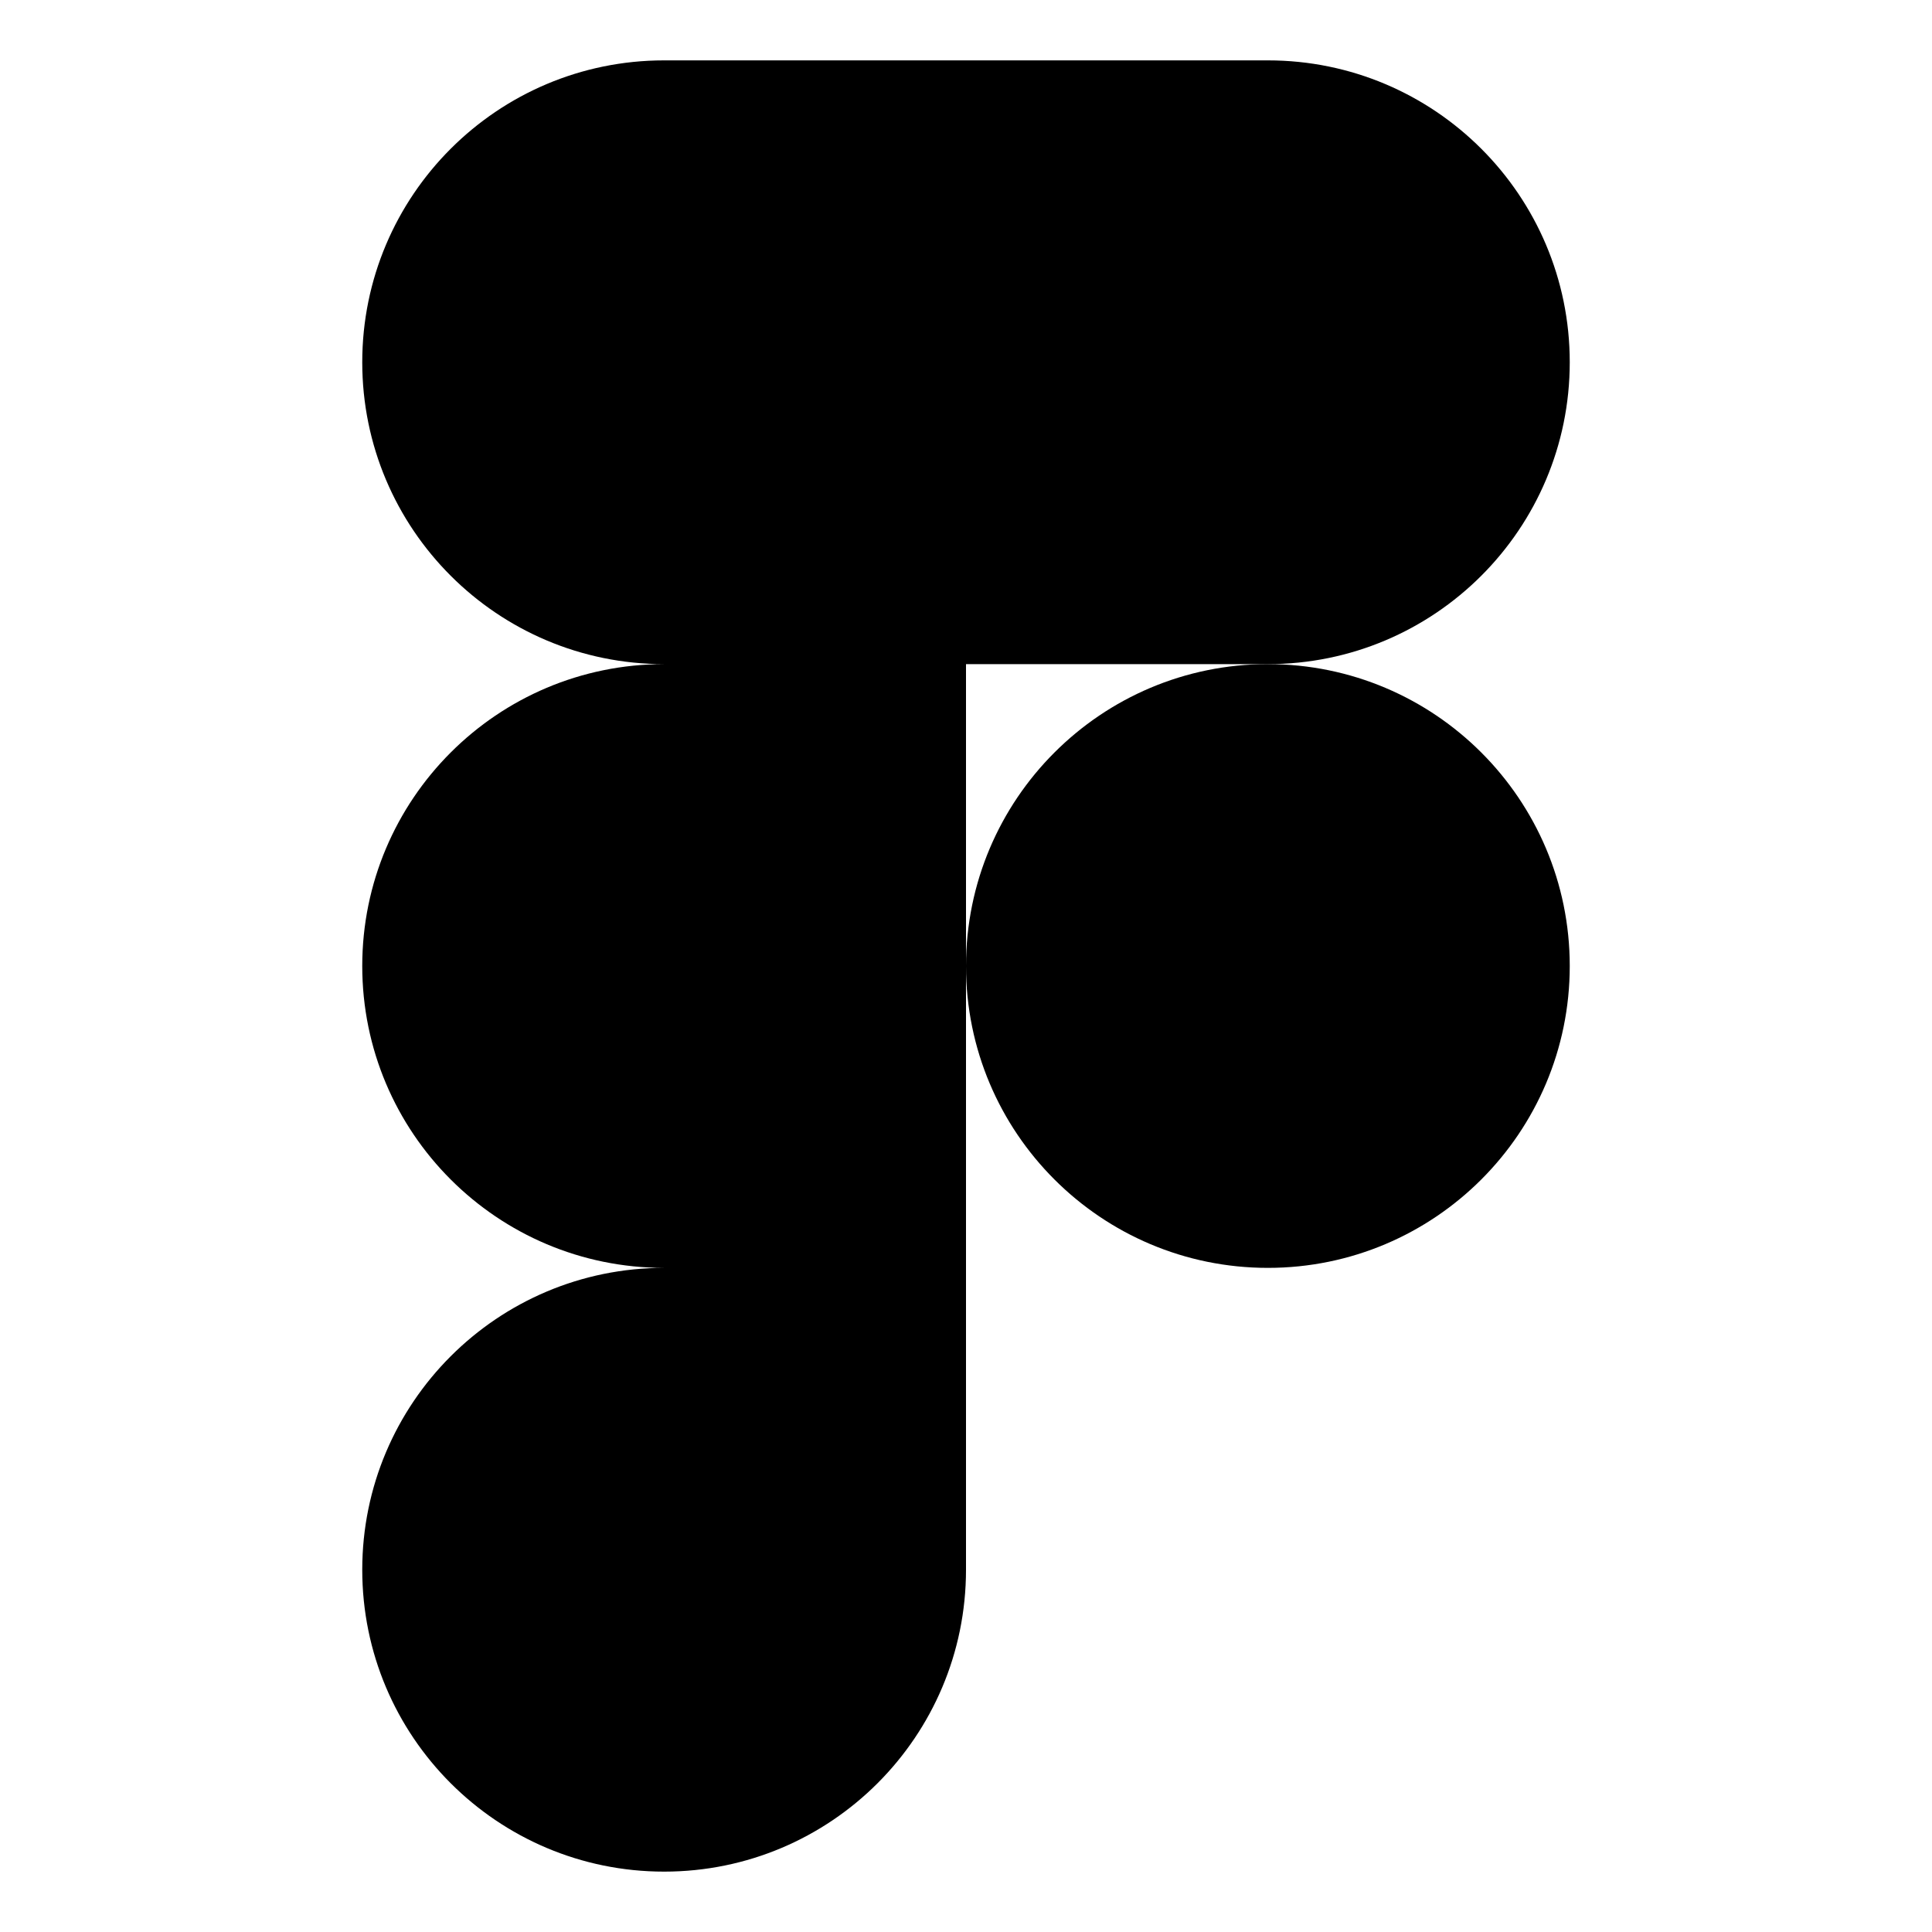
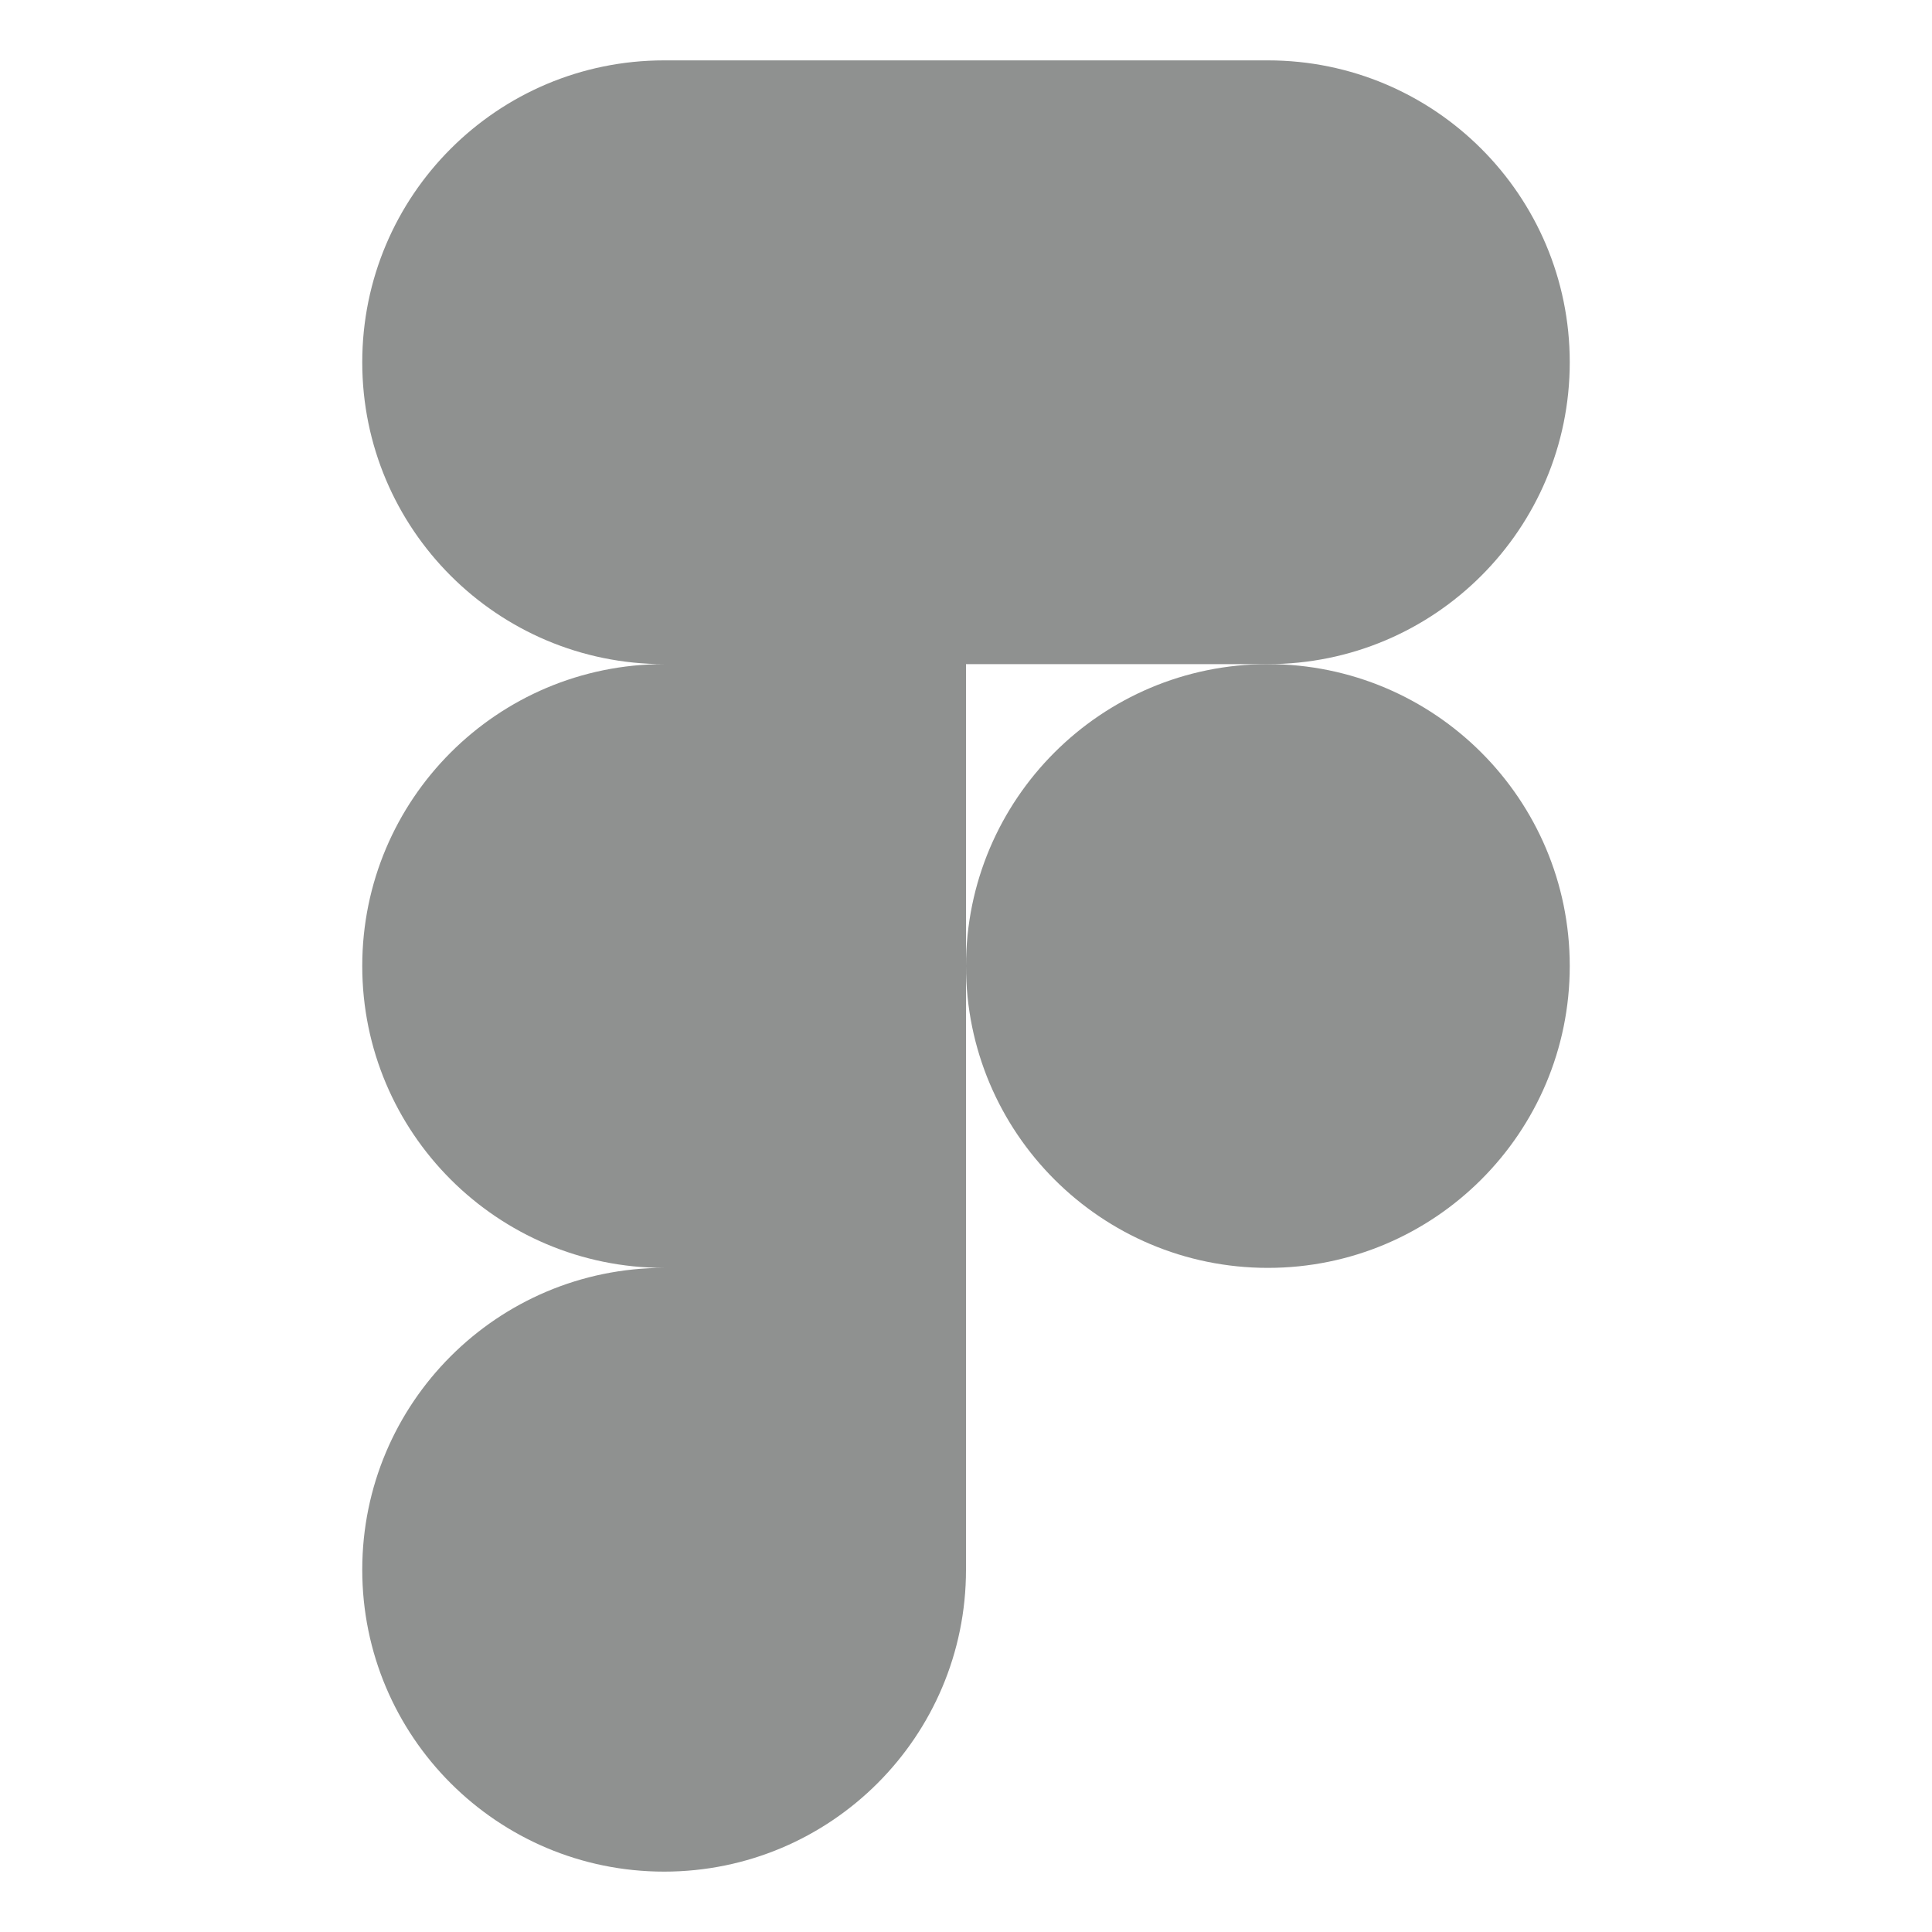
- <svg xmlns="http://www.w3.org/2000/svg" class="ionicon" viewBox="0 0 512 512">
+ <svg xmlns="http://www.w3.org/2000/svg" class="ionicon" viewBox="0 0 512 512" fill="#8F9190">
  <path d="M336 176a80 80 0 000-160H176a80 80 0 000 160 80 80 0 000 160 80 80 0 1080 80V176z" />
  <circle cx="336" cy="256" r="80" />
</svg>
